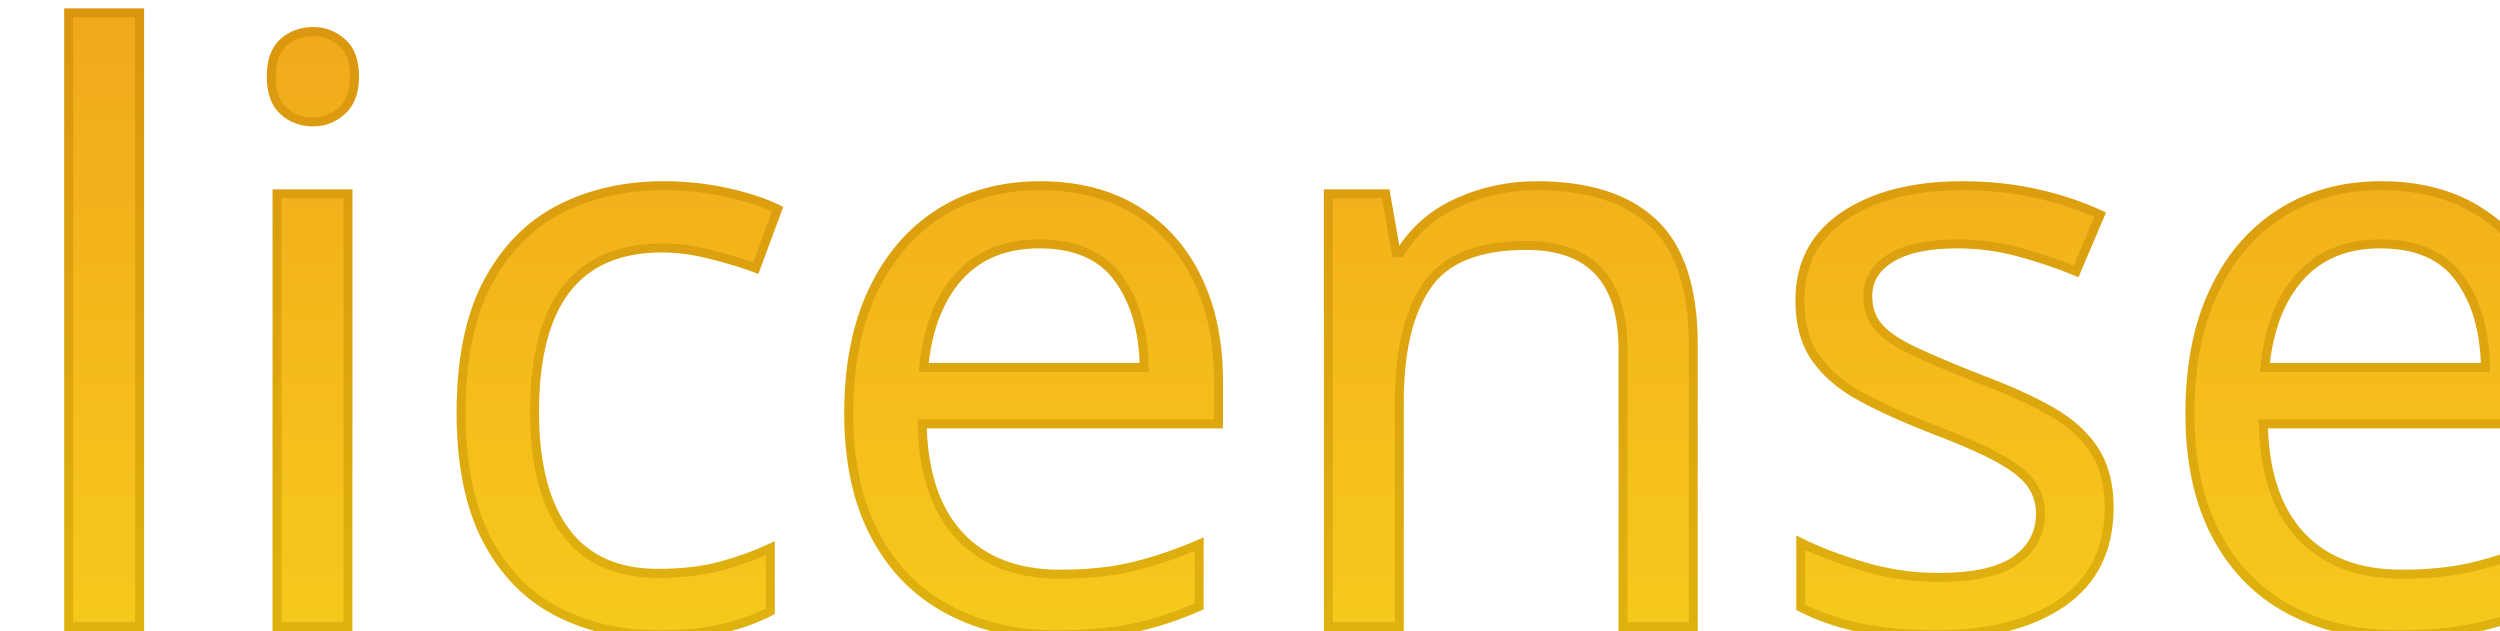
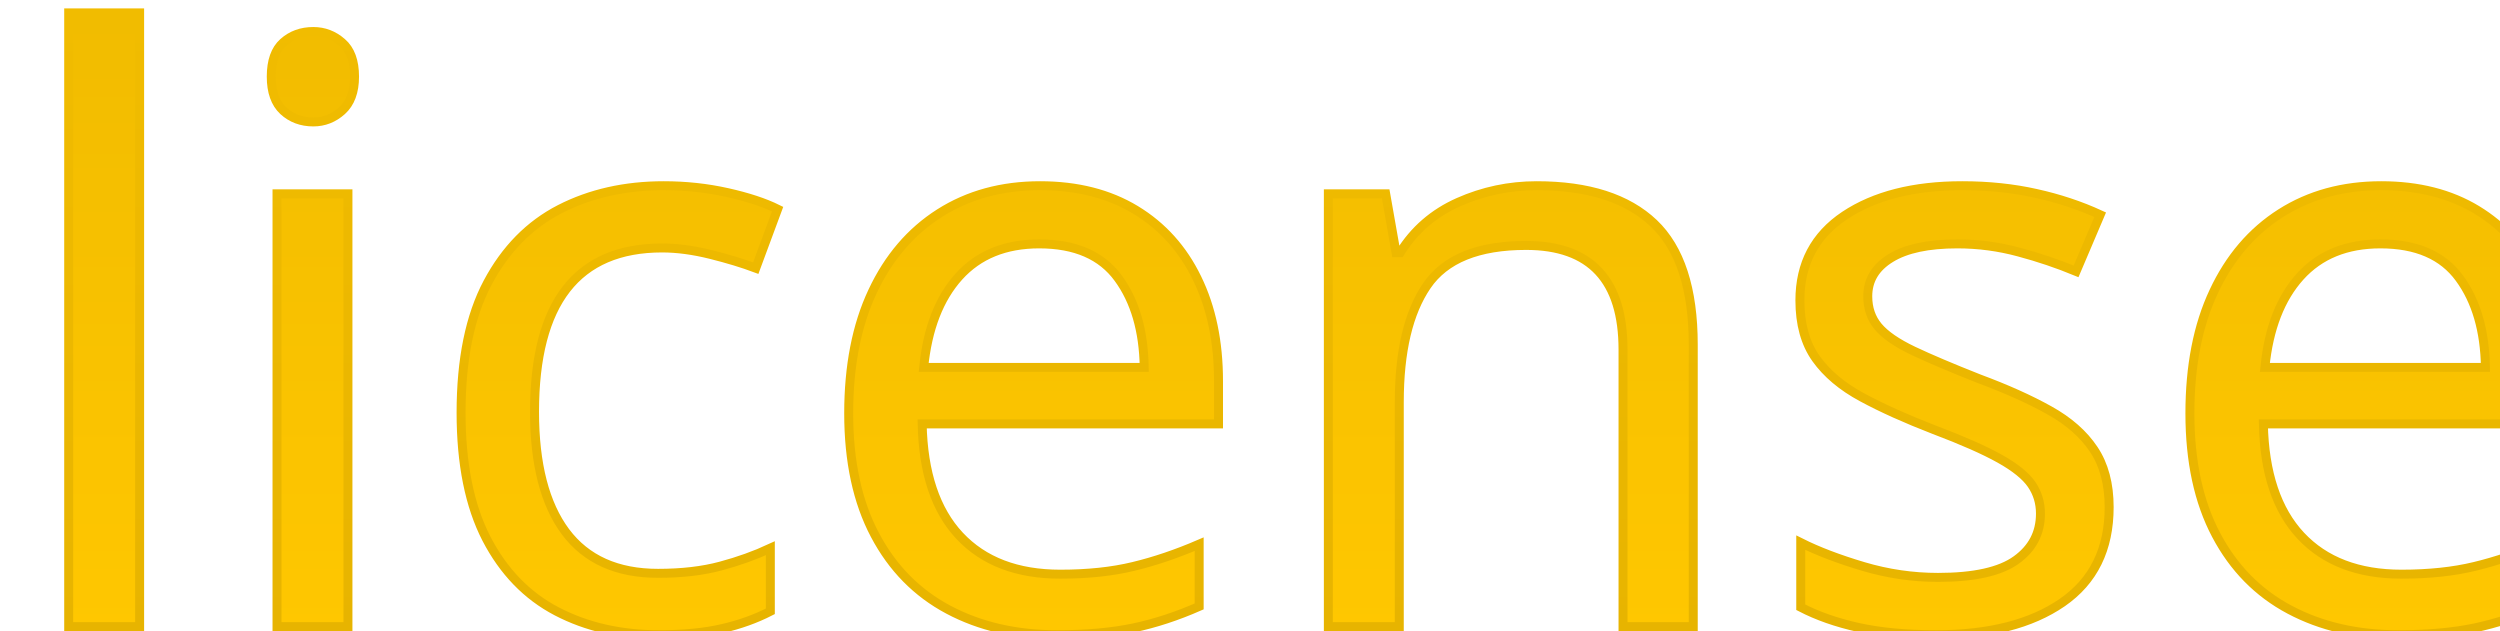
<svg xmlns="http://www.w3.org/2000/svg">
  <defs>
    <linearGradient id="fill" x1="0%" y1="100%" x2="0%" y2="0%">
-       <stop offset="0%" style="stop-color:#f7c91c;" />
-       <stop offset="100%" style="stop-color:#f1a81b;" />
+       <stop offset="0%" style="stop-color:#ffc700;" />
+       <stop offset="100%" style="stop-color:#f1bc00;" />
    </linearGradient>
    <linearGradient id="stroke" x1="0%" y1="100%" x2="0%" y2="0%">
-       <stop offset="0%" style="stop-color:#deb20e;" />
-       <stop offset="100%" style="stop-color:#db960f;" />
+       <stop offset="0%" style="stop-color:#e7b400;" />
+       <stop offset="100%" style="stop-color:#f1bc00;" />
    </linearGradient>
  </defs>
  <text fill="url(#fill)" dominant-baseline="text-before-edge" font-size="90" font-family="Noto Sans" style="stroke: url(#stroke);">
        license
    </text>
</svg>
